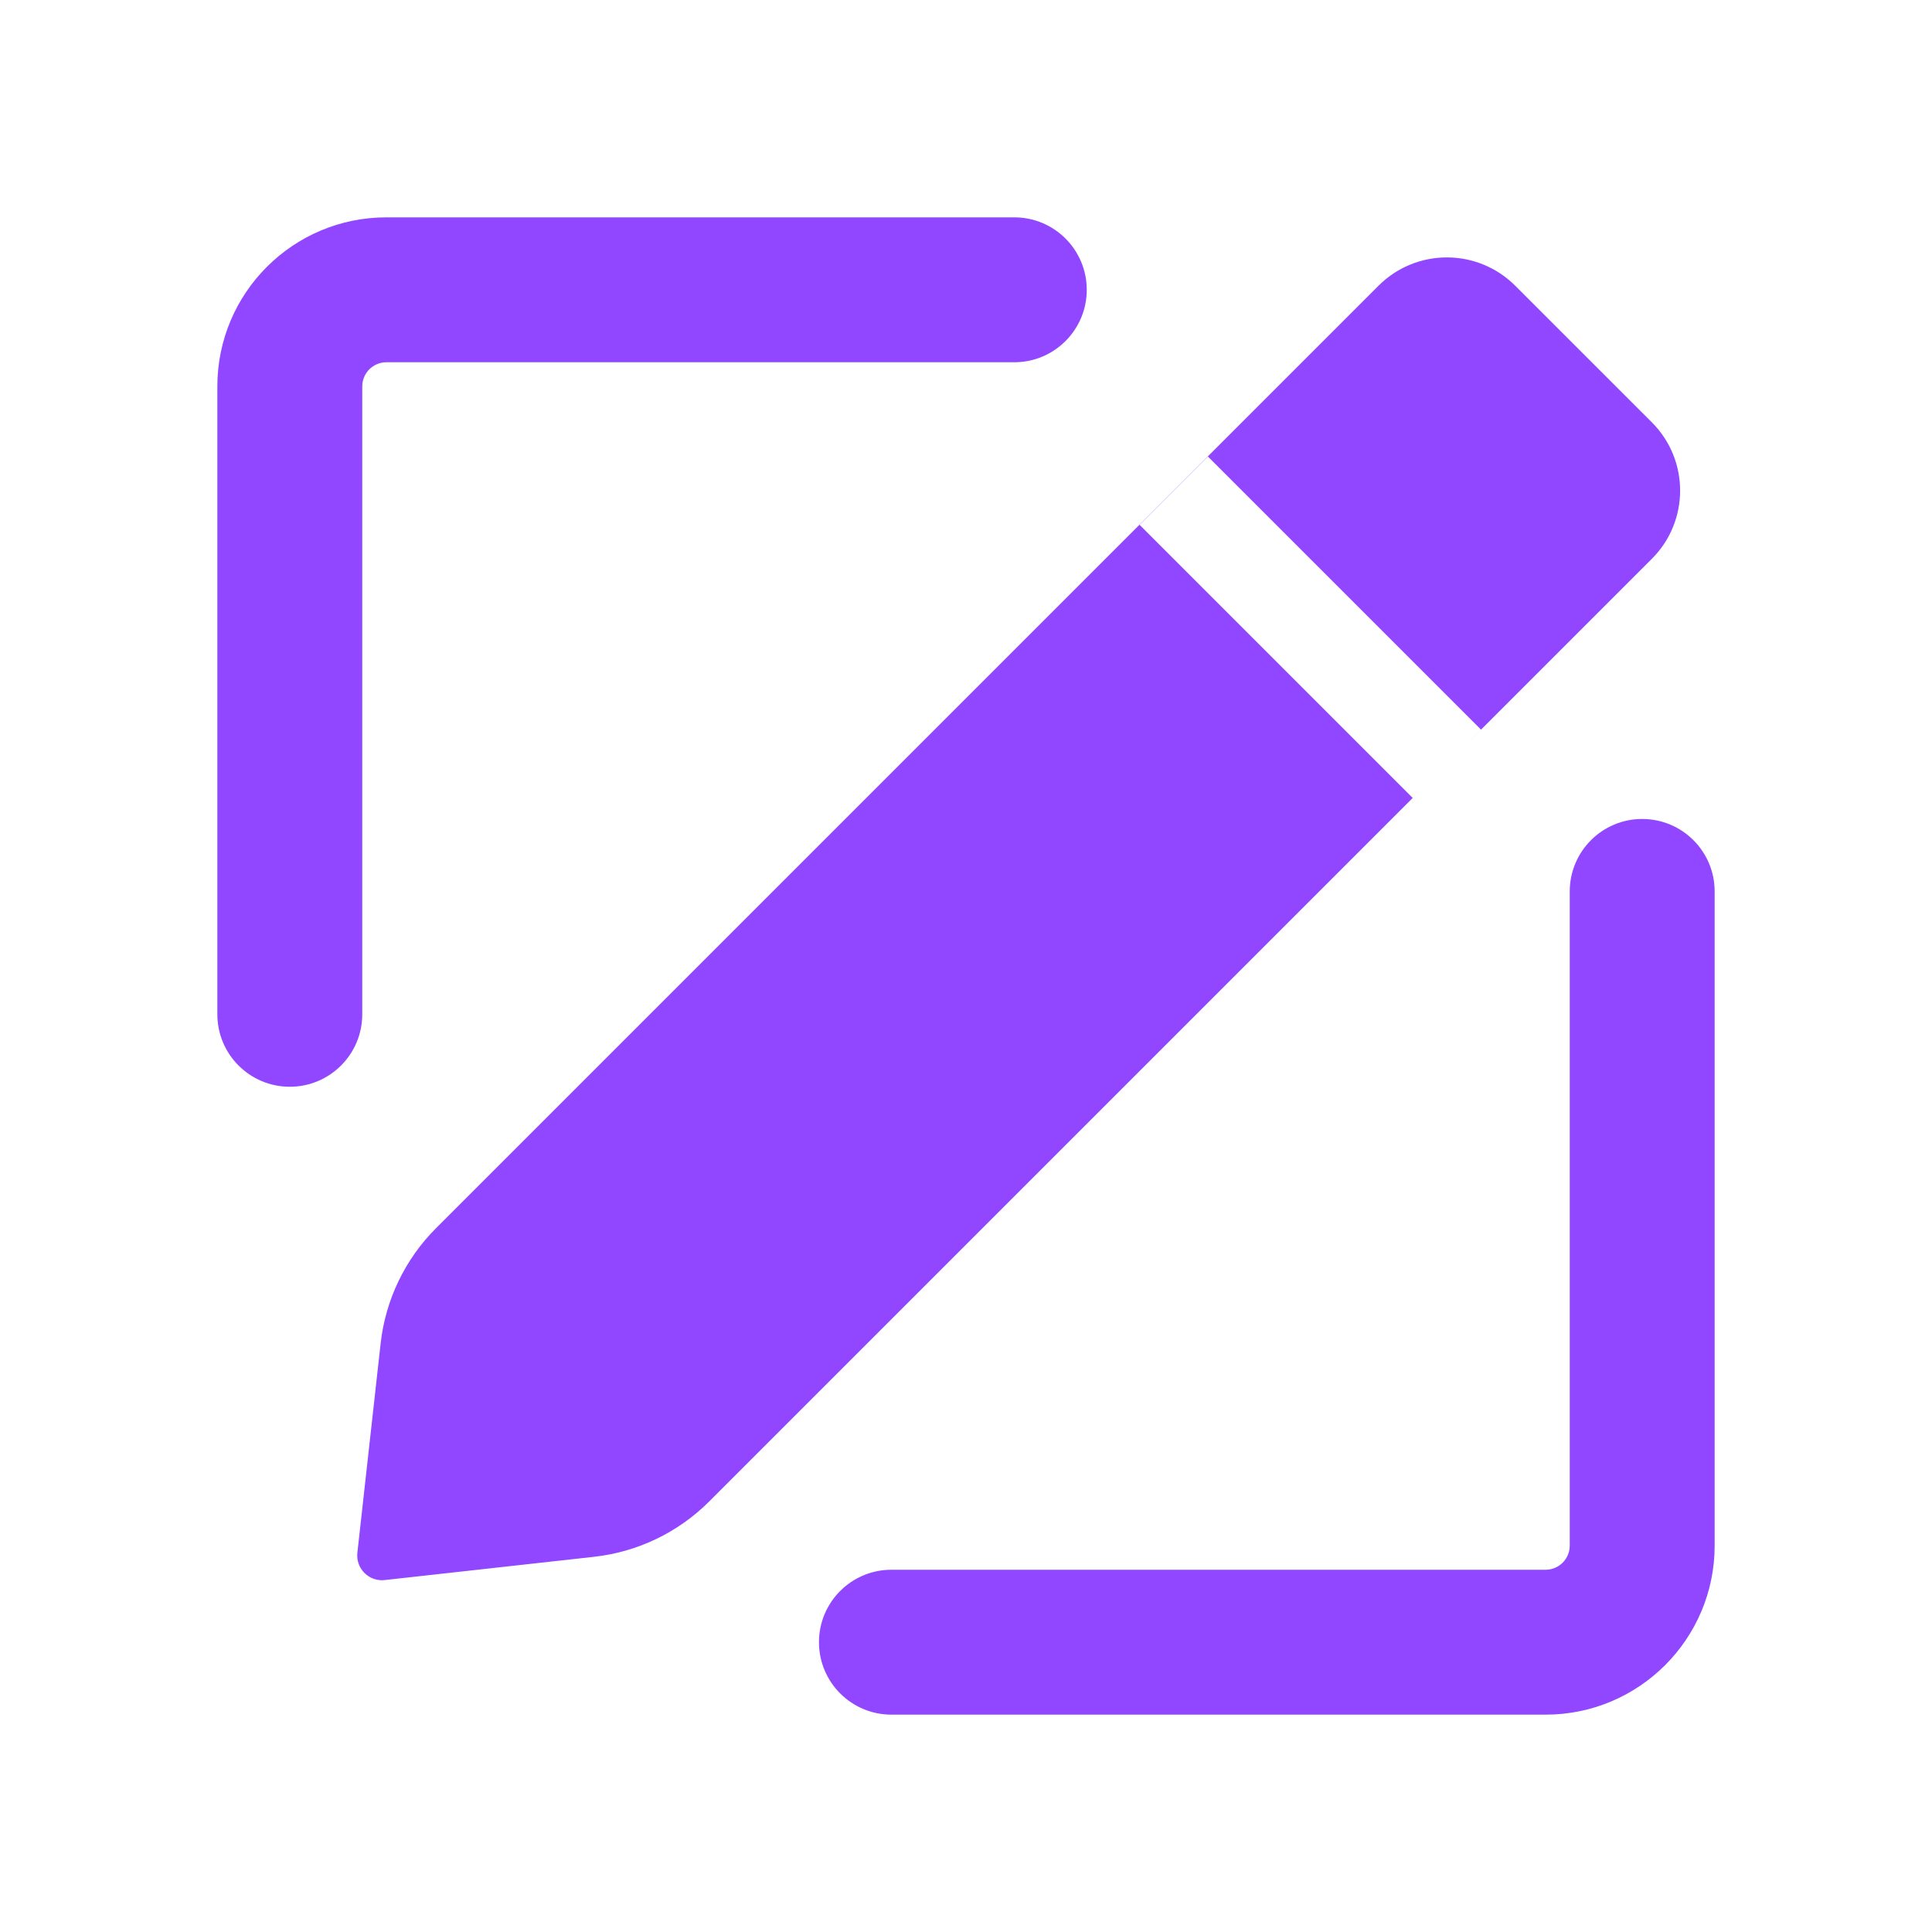
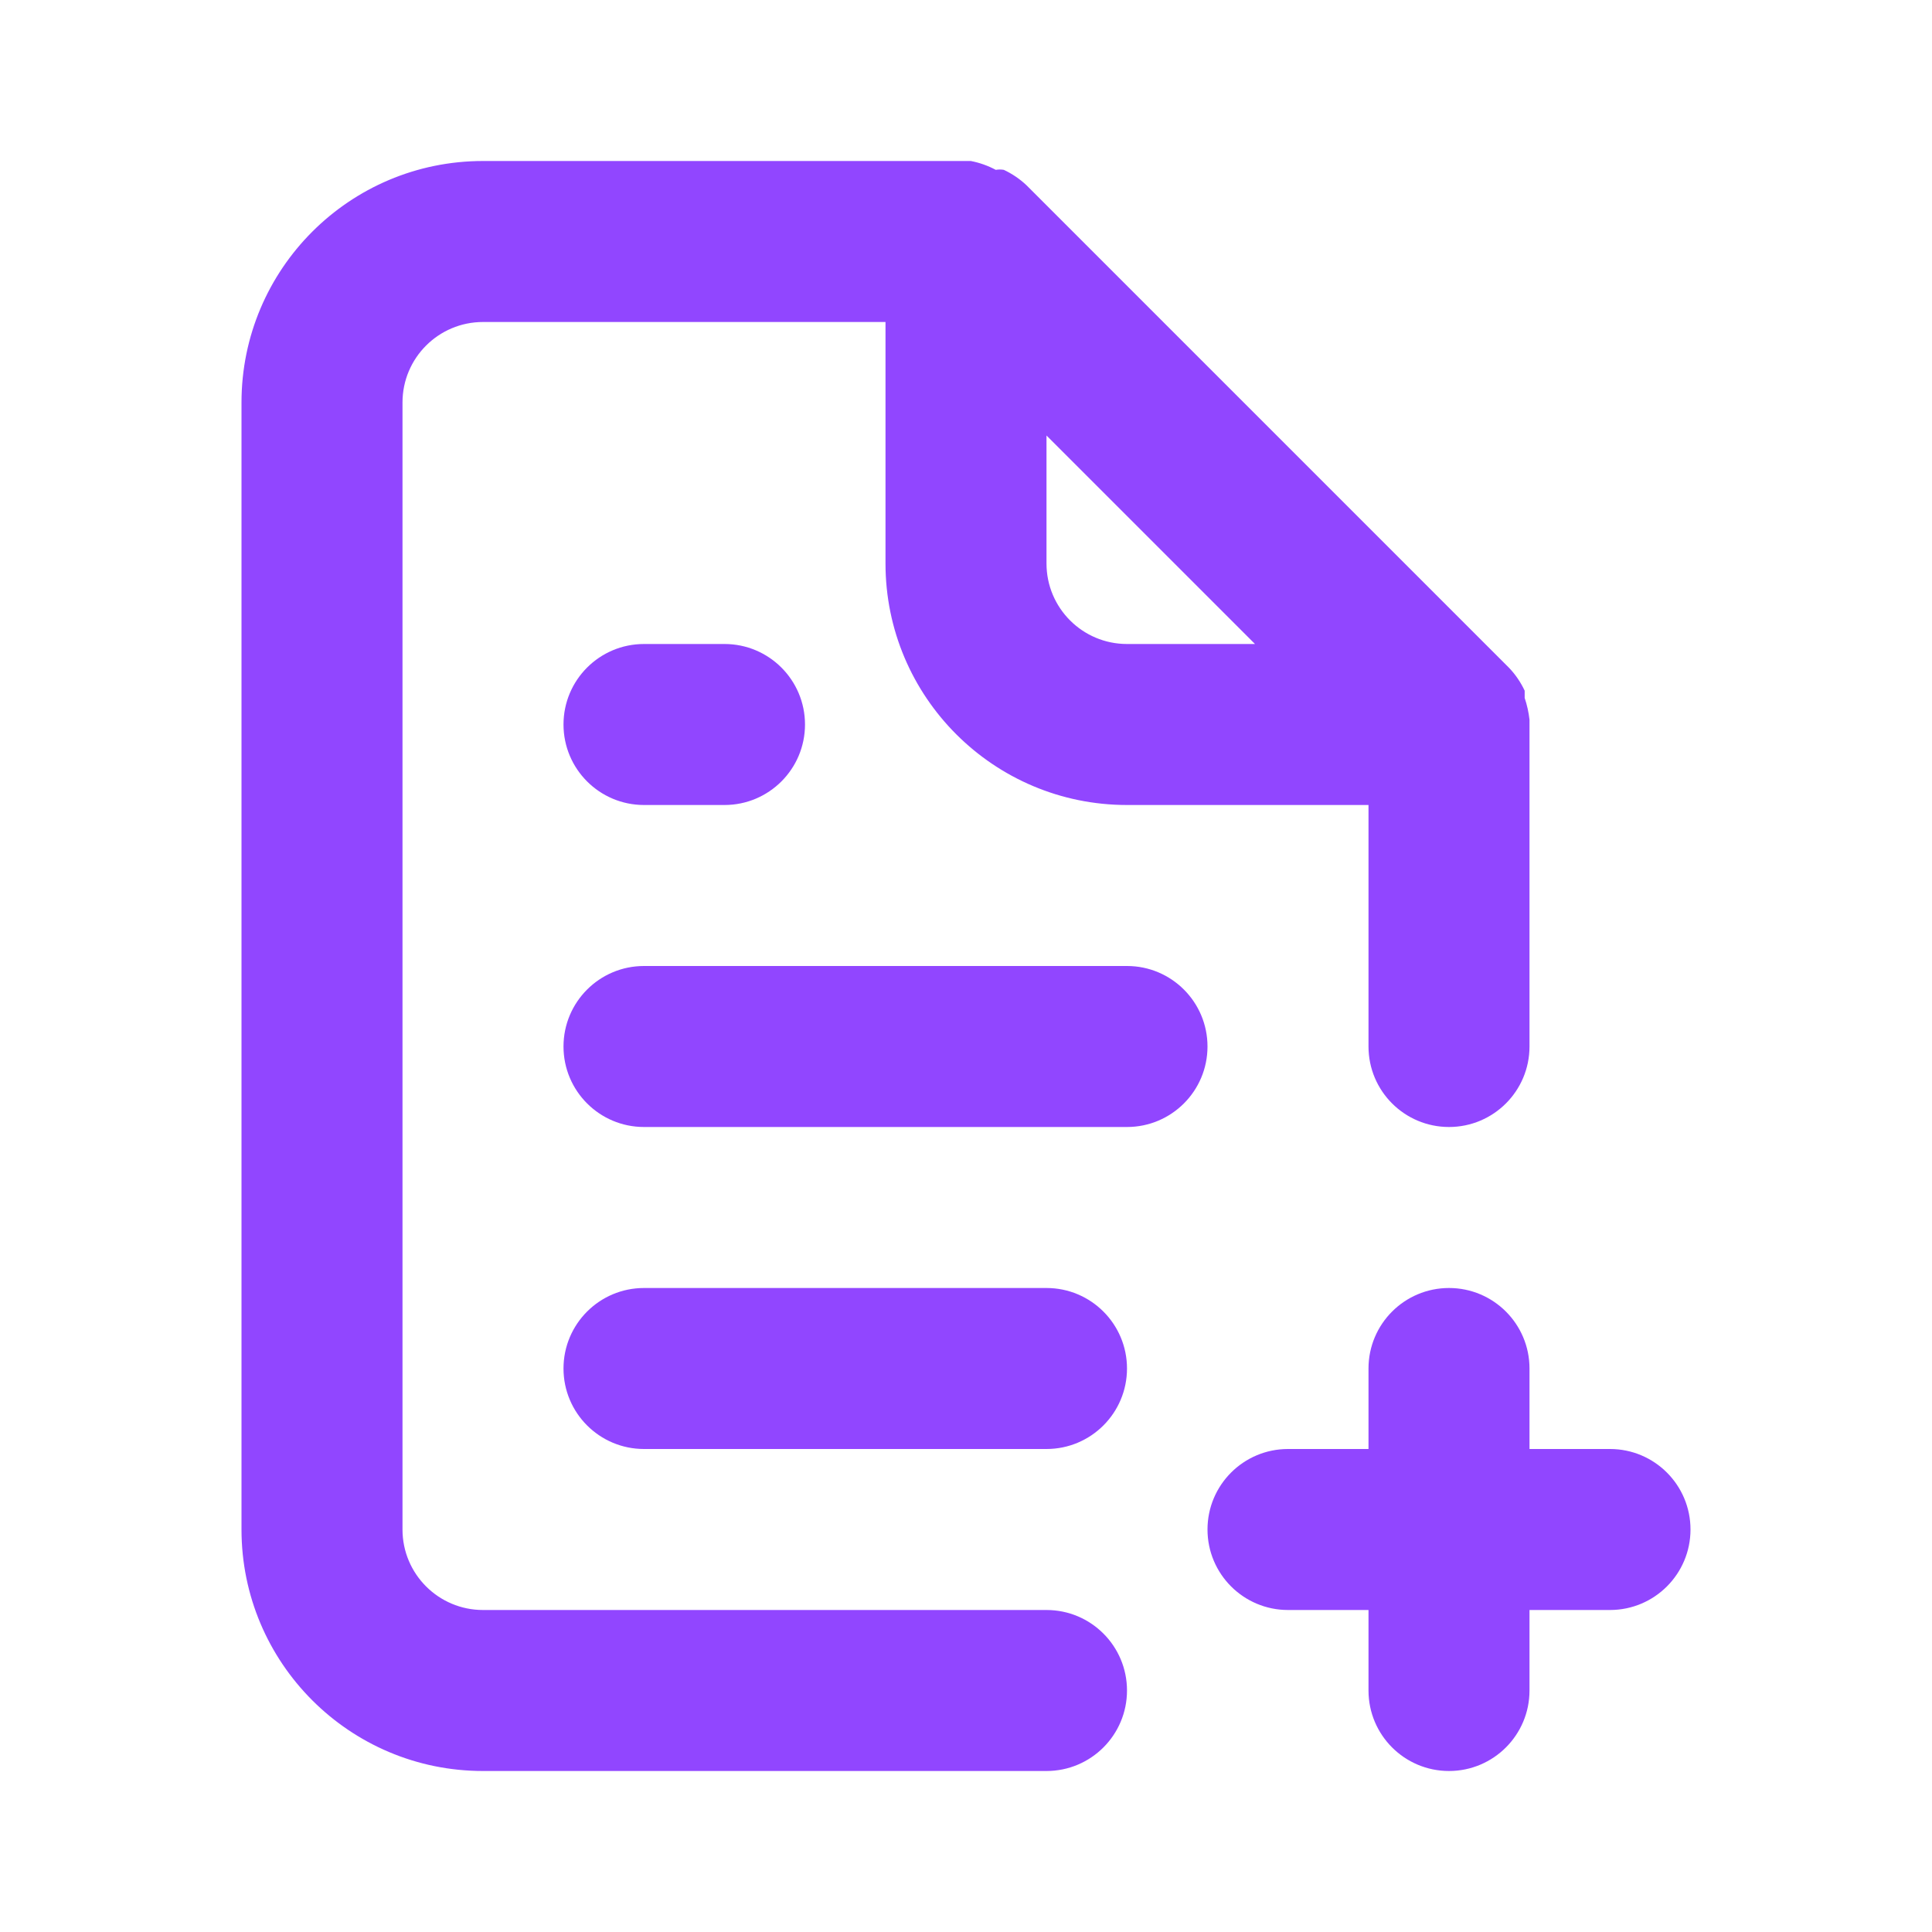
- <svg xmlns="http://www.w3.org/2000/svg" width="25" height="25" viewBox="0 0 80 80" fill="none">
-   <path fill-rule="evenodd" clip-rule="evenodd" d="M9 16C9 12.134 12.134 9 16 9H42C43.657 9 45 10.343 45 12C45 13.657 43.657 15 42 15H16C15.448 15 15 15.448 15 16V42C15 43.657 13.657 45 12 45C10.343 45 9 43.657 9 42V16ZM68 33.912C69.657 33.912 71 35.255 71 36.912V64C71 67.866 67.866 71 64 71H36.912C35.255 71 33.912 69.657 33.912 68C33.912 66.343 35.255 65 36.912 65H64C64.552 65 65 64.552 65 64V36.912C65 35.255 66.343 33.912 68 33.912ZM68.4 23.139C69.96 21.579 69.96 19.049 68.4 17.488L62.743 11.832C61.179 10.268 58.644 10.268 57.08 11.832L18.055 50.856C16.771 52.141 15.962 53.824 15.761 55.63L14.798 64.296C14.726 64.948 15.277 65.5 15.93 65.427L24.596 64.464C26.401 64.264 28.085 63.455 29.369 62.17L68.4 23.139ZM58.497 33.041L47.189 21.733L50.018 18.905L61.325 30.212L58.497 33.041Z" fill="#9146FF" />
+ <svg xmlns="http://www.w3.org/2000/svg" width="30" height="30" viewBox="0 0 24 24">
+   <path fill="#9146FF" d="M20,18H19V17a1,1,0,0,0-2,0v1H16a1,1,0,0,0,0,2h1v1a1,1,0,0,0,2,0V20h1a1,1,0,0,0,0-2Zm-7,2H6a1,1,0,0,1-1-1V5A1,1,0,0,1,6,4h5V7a3,3,0,0,0,3,3h3v3a1,1,0,0,0,2,0V9s0,0,0-.06a1.31,1.31,0,0,0-.06-.27l0-.09a1.07,1.07,0,0,0-.19-.28h0l-6-6h0a1.07,1.07,0,0,0-.28-.19.29.29,0,0,0-.1,0A1.1,1.1,0,0,0,12.06,2H6A3,3,0,0,0,3,5V19a3,3,0,0,0,3,3h7a1,1,0,0,0,0-2ZM13,5.41,15.59,8H14a1,1,0,0,1-1-1ZM8,8a1,1,0,0,0,0,2H9A1,1,0,0,0,9,8Zm5,8H8a1,1,0,0,0,0,2h5a1,1,0,0,0,0-2Zm1-4H8a1,1,0,0,0,0,2h6a1,1,0,0,0,0-2Z" />
</svg>
